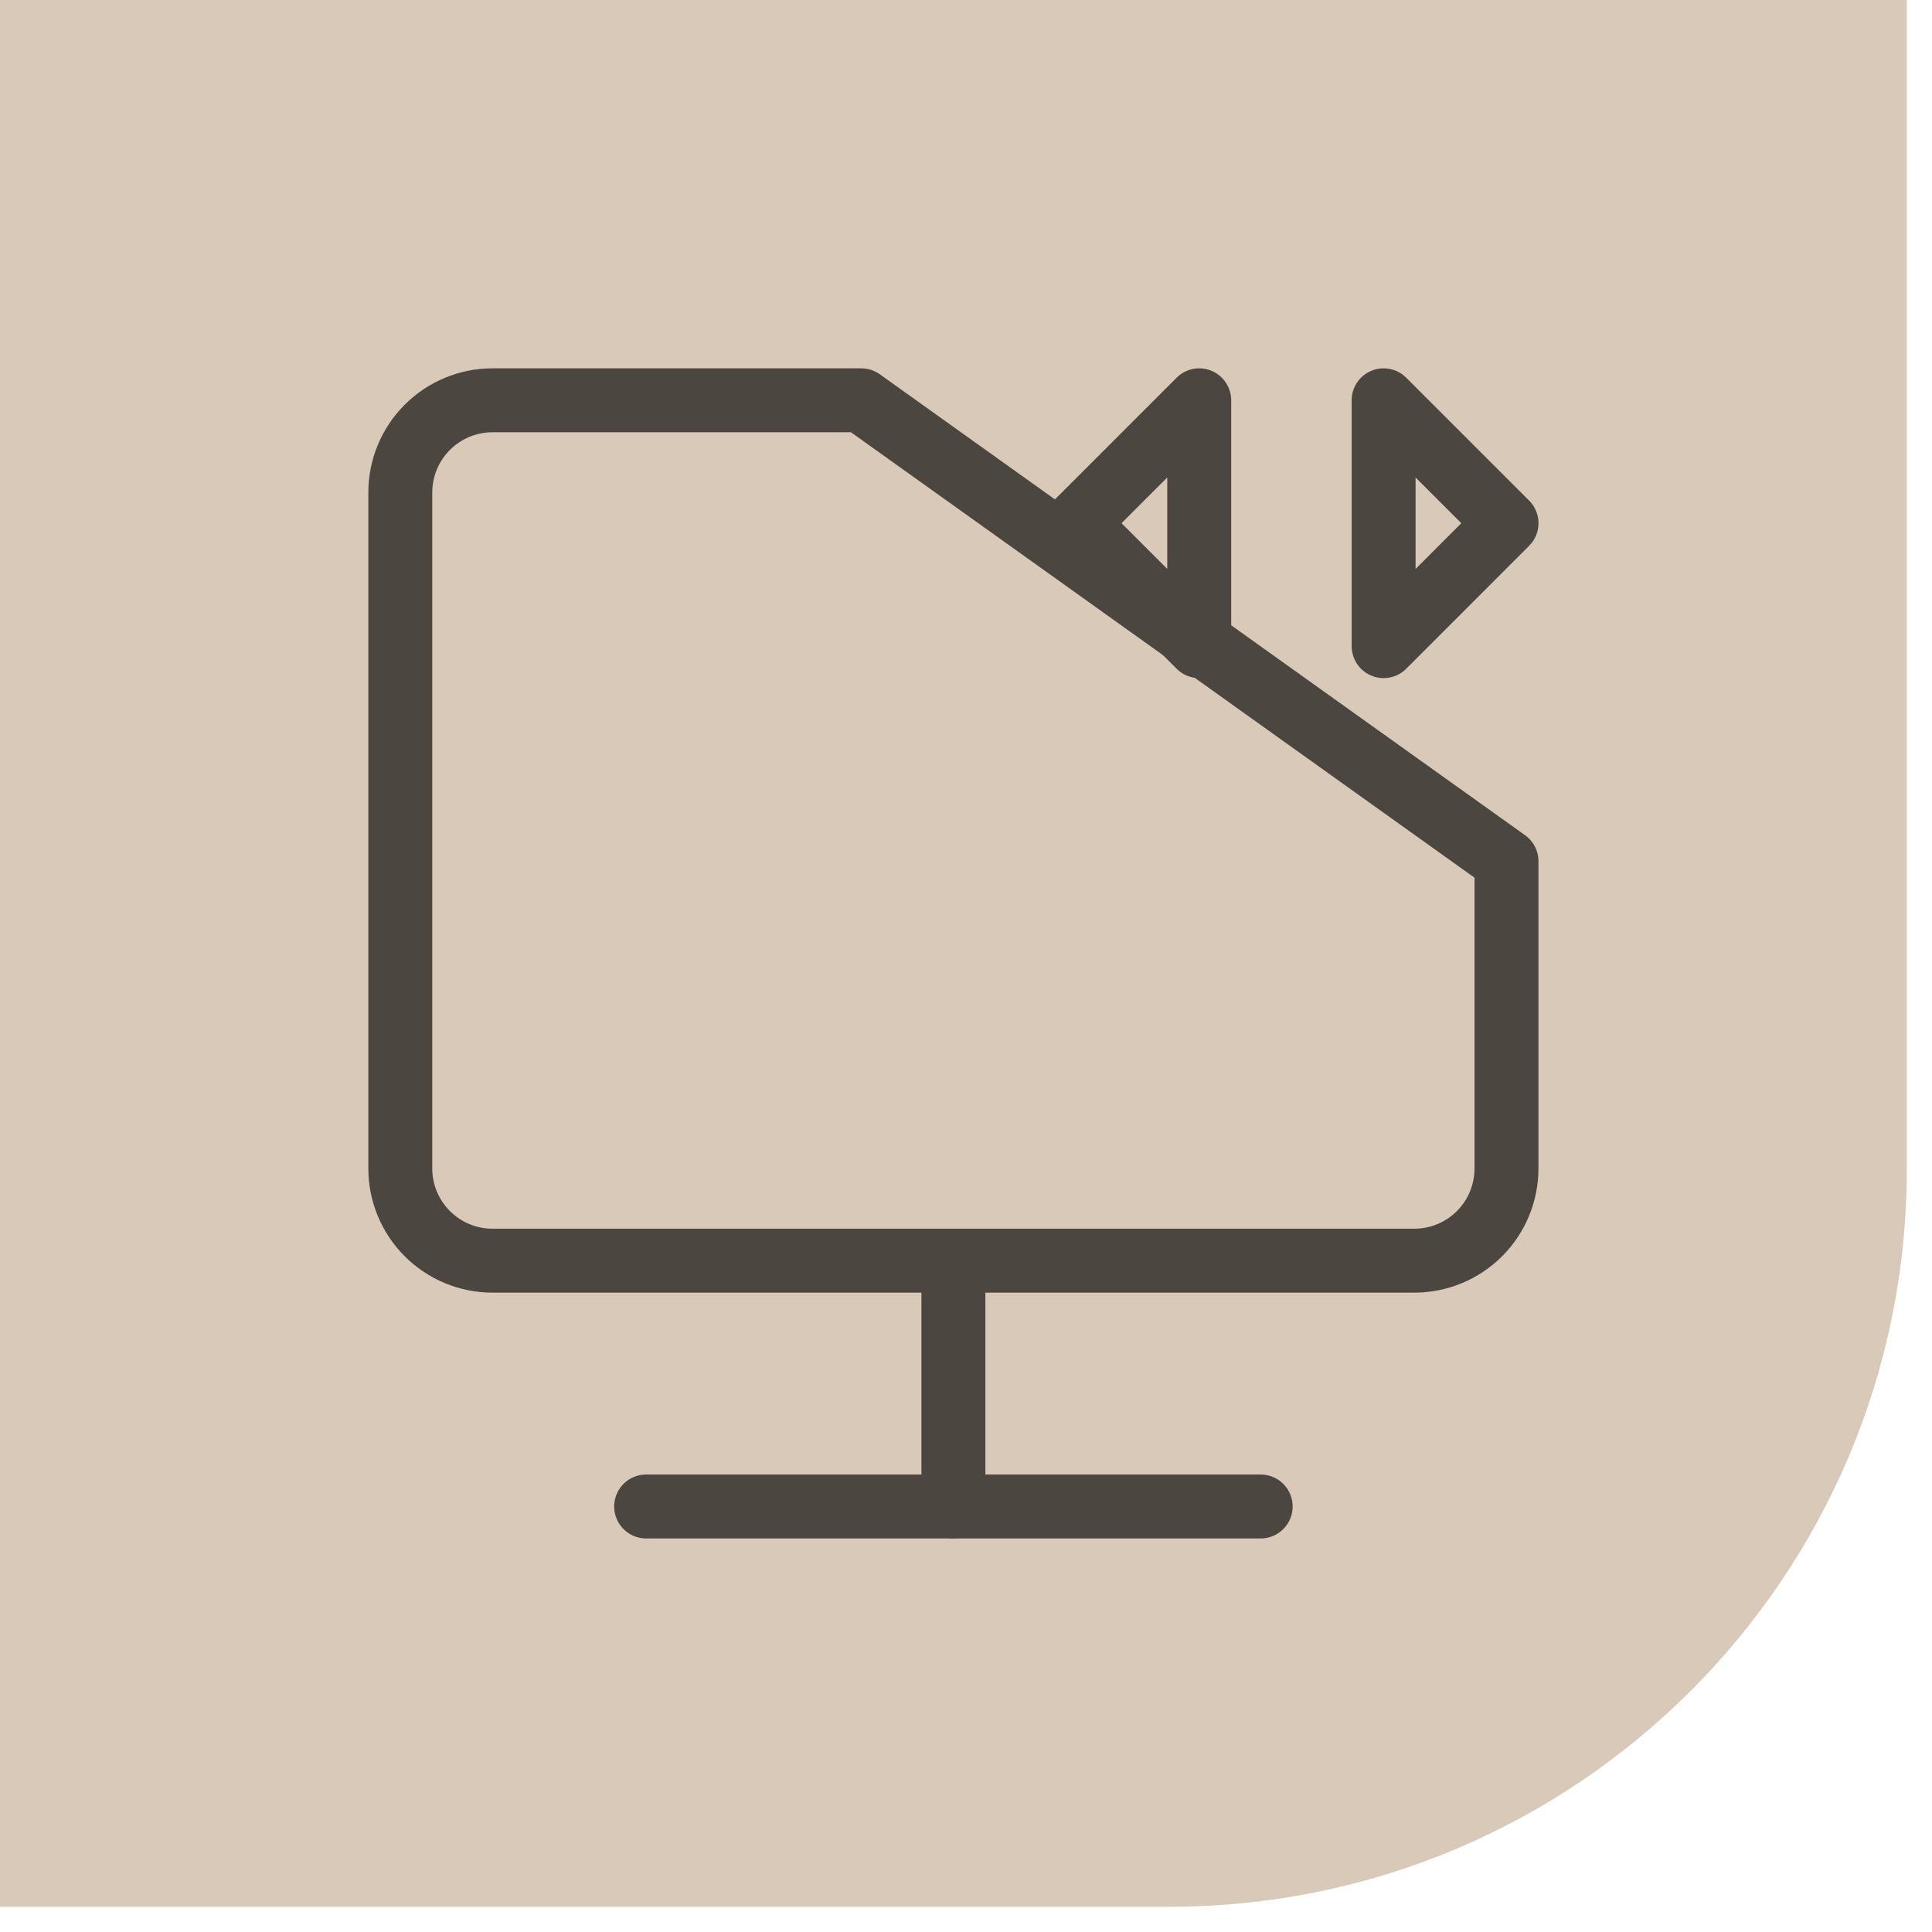
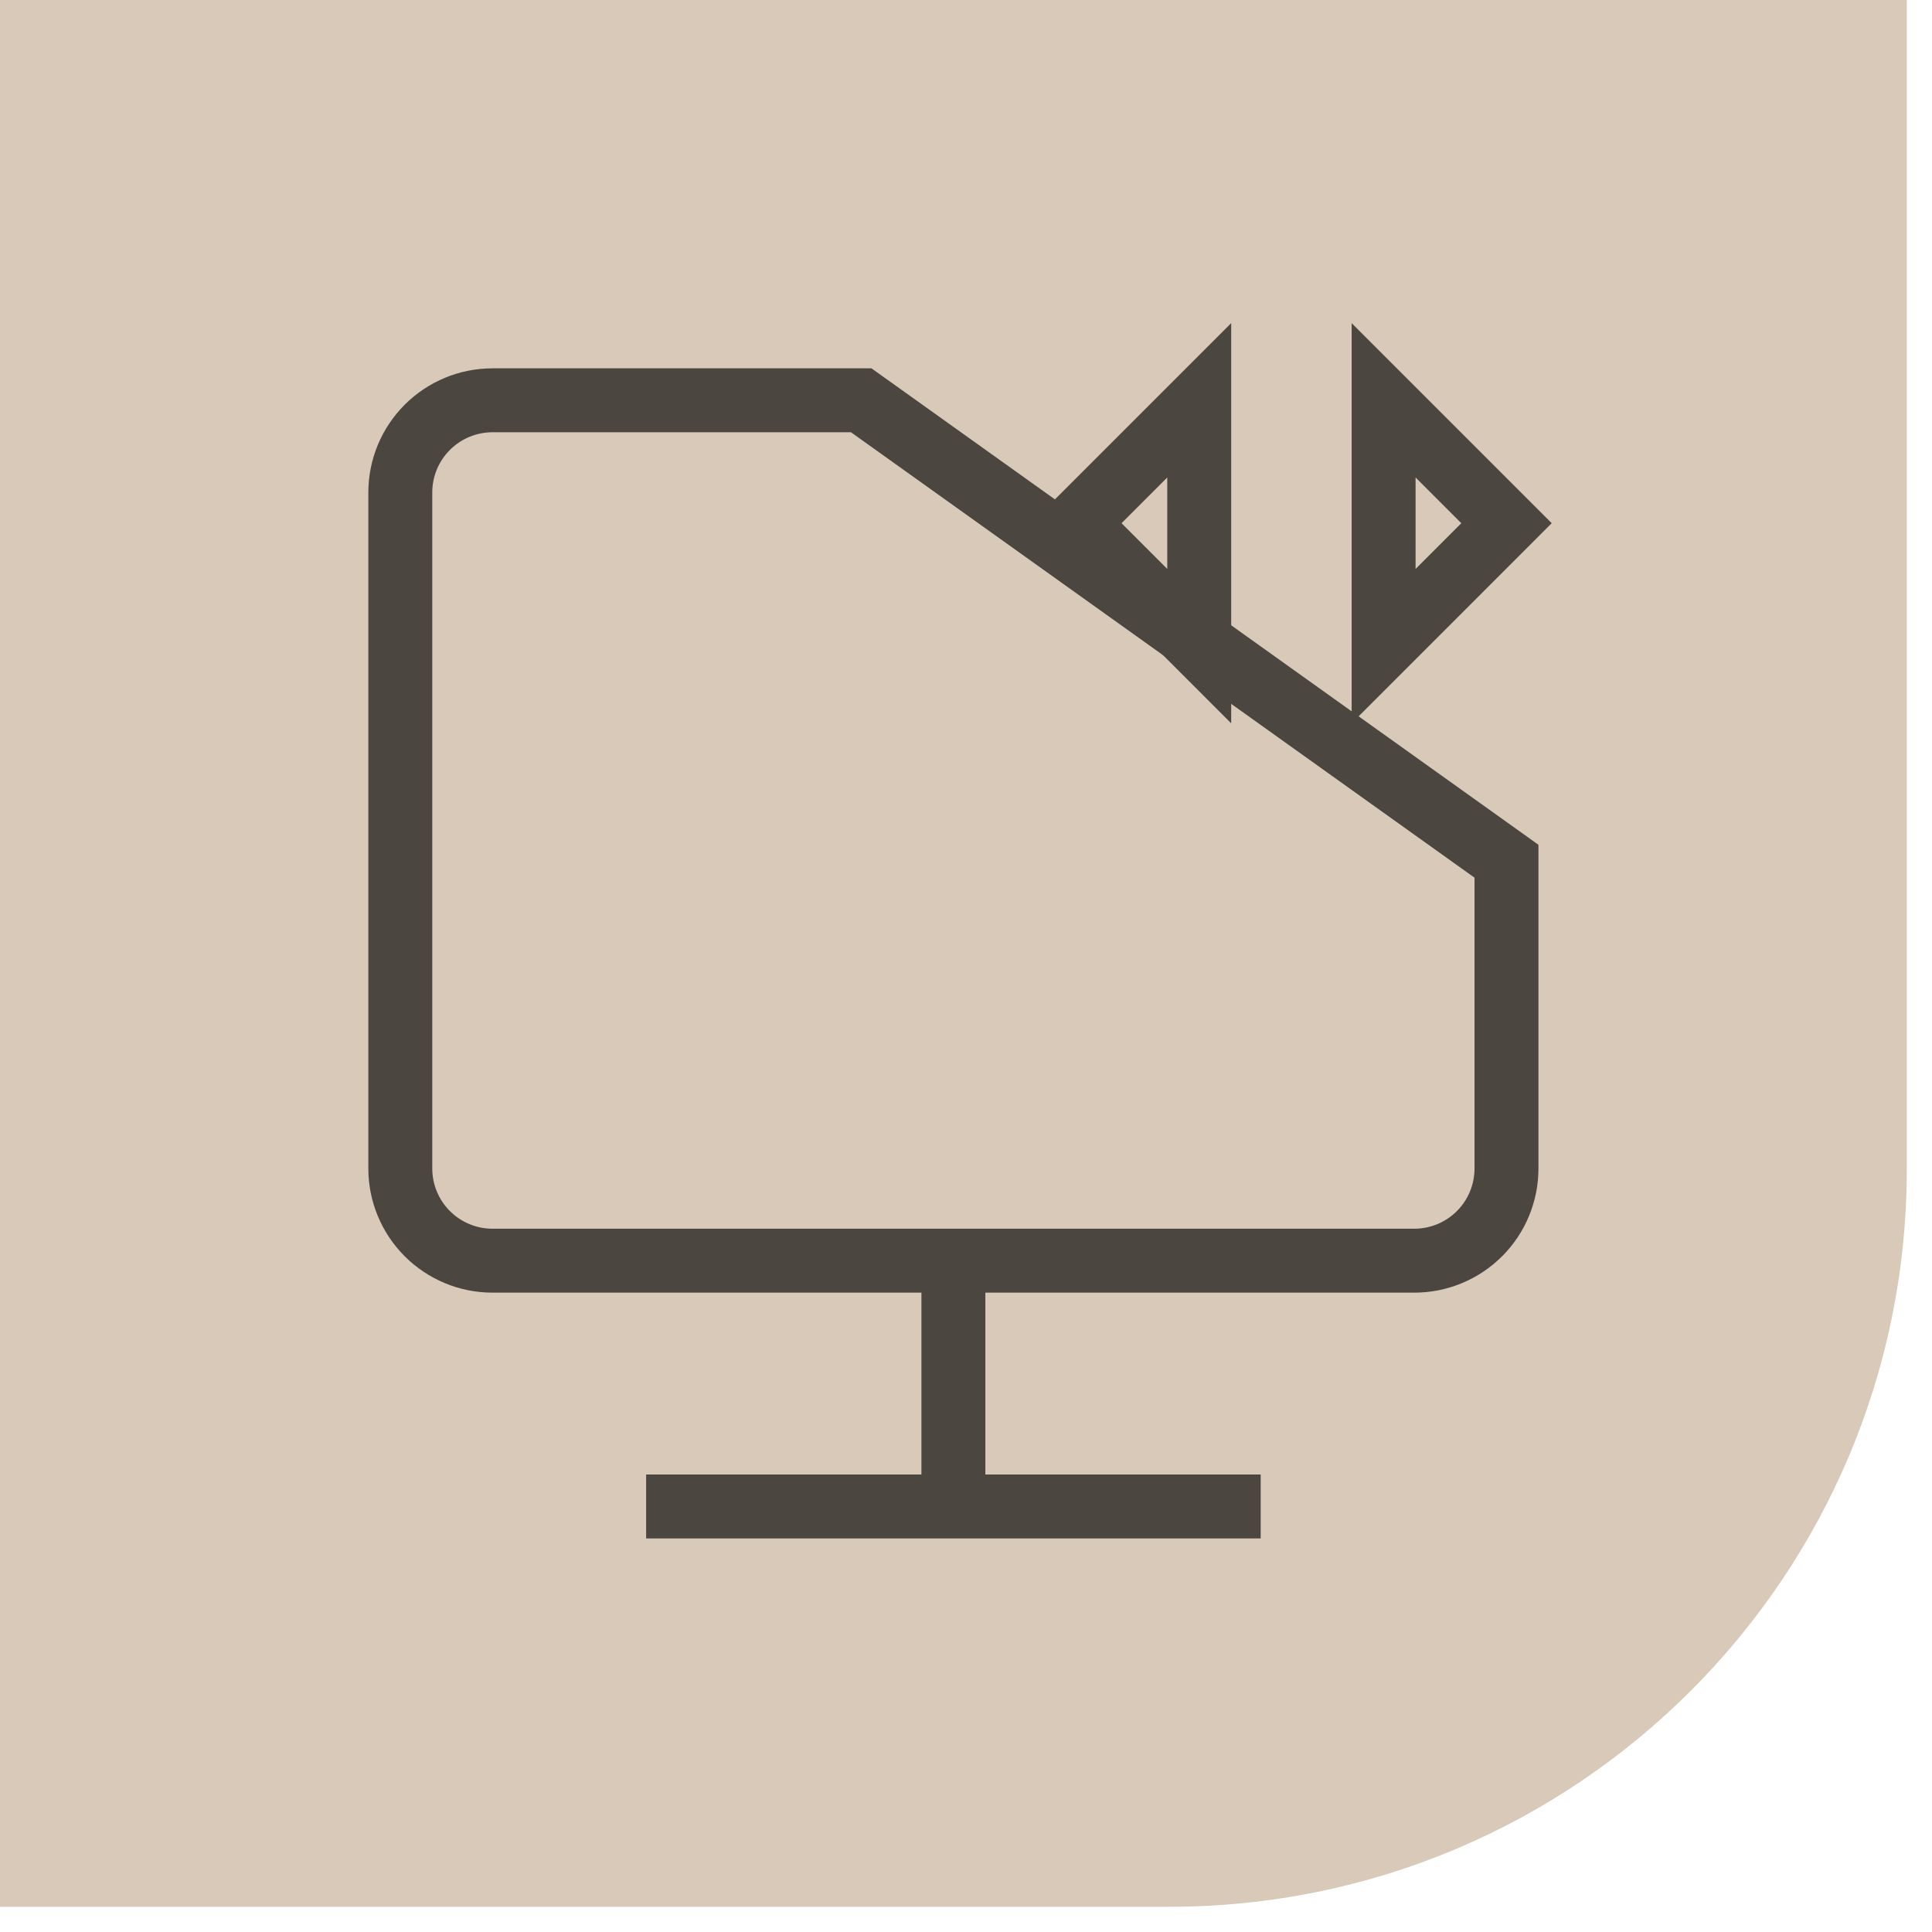
<svg xmlns="http://www.w3.org/2000/svg" width="57" height="57" viewBox="0 0 57 57" fill="none">
  <path d="M0 0H56.256V34.499C56.256 46.515 46.515 56.256 34.499 56.256H0V0Z" fill="#D8C9B8" />
-   <path d="M28.128 37.194V44.446M25.409 11.81H14.53C13.808 11.81 13.117 12.097 12.607 12.607C12.097 13.117 11.81 13.808 11.81 14.53V34.474C11.81 35.196 12.097 35.887 12.607 36.397C13.117 36.907 13.808 37.194 14.53 37.194H41.727C42.448 37.194 43.14 36.907 43.65 36.397C44.16 35.887 44.446 35.196 44.446 34.474V25.409L25.409 11.81Z" stroke="#4C4640" stroke-width="1.886" stroke-linecap="round" stroke-linejoin="round" />
-   <path d="M19.063 44.446H37.194M35.381 11.81L31.755 15.436L35.381 19.063V11.81ZM40.821 11.81L44.447 15.436L40.821 19.063V11.81Z" stroke="#4C4640" stroke-width="1.886" stroke-linecap="round" stroke-linejoin="round" />
+   <path d="M28.128 37.194V44.446M25.409 11.81H14.53C13.808 11.81 13.117 12.097 12.607 12.607C12.097 13.117 11.81 13.808 11.81 14.53V34.474C11.81 35.196 12.097 35.887 12.607 36.397C13.117 36.907 13.808 37.194 14.53 37.194H41.727C42.448 37.194 43.14 36.907 43.65 36.397C44.16 35.887 44.446 35.196 44.446 34.474V25.409L25.409 11.81Z" stroke="#4C4640" stroke-width="1.886" strokeLinecap="round" strokeLinejoin="round" />
+   <path d="M19.063 44.446H37.194M35.381 11.81L31.755 15.436L35.381 19.063V11.81ZM40.821 11.81L44.447 15.436L40.821 19.063V11.81Z" stroke="#4C4640" stroke-width="1.886" strokeLinecap="round" strokeLinejoin="round" />
</svg>
